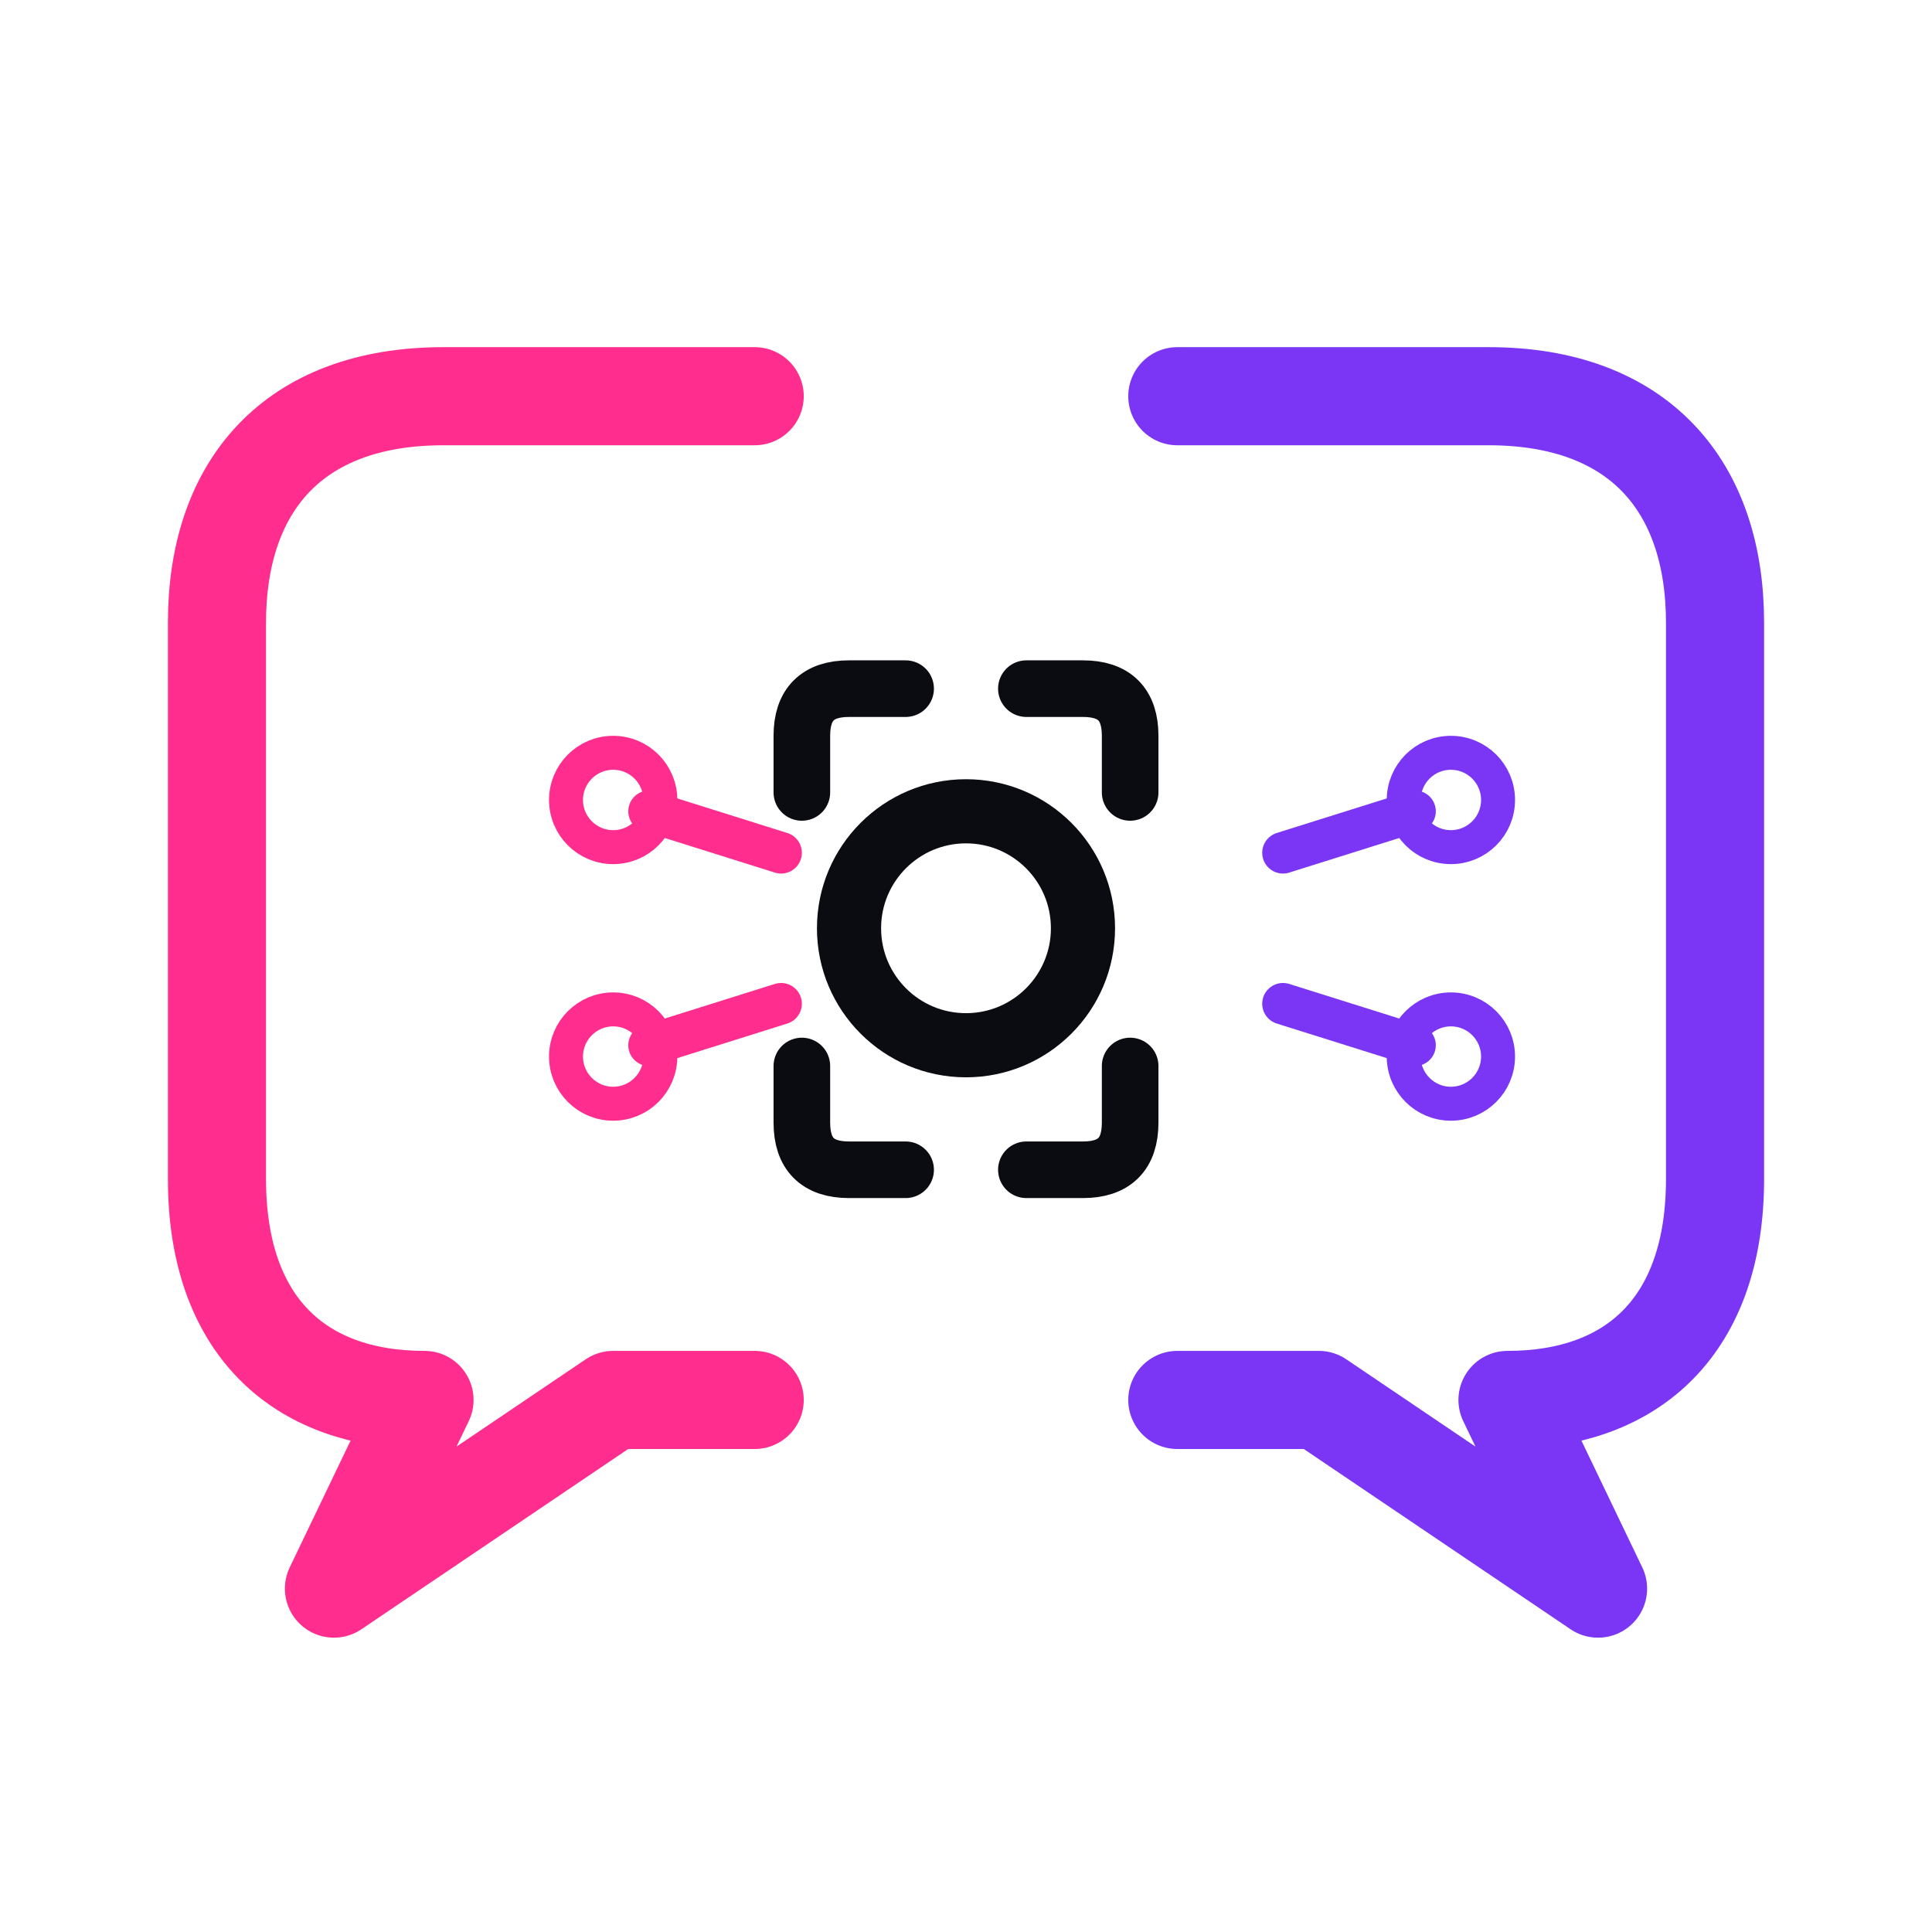
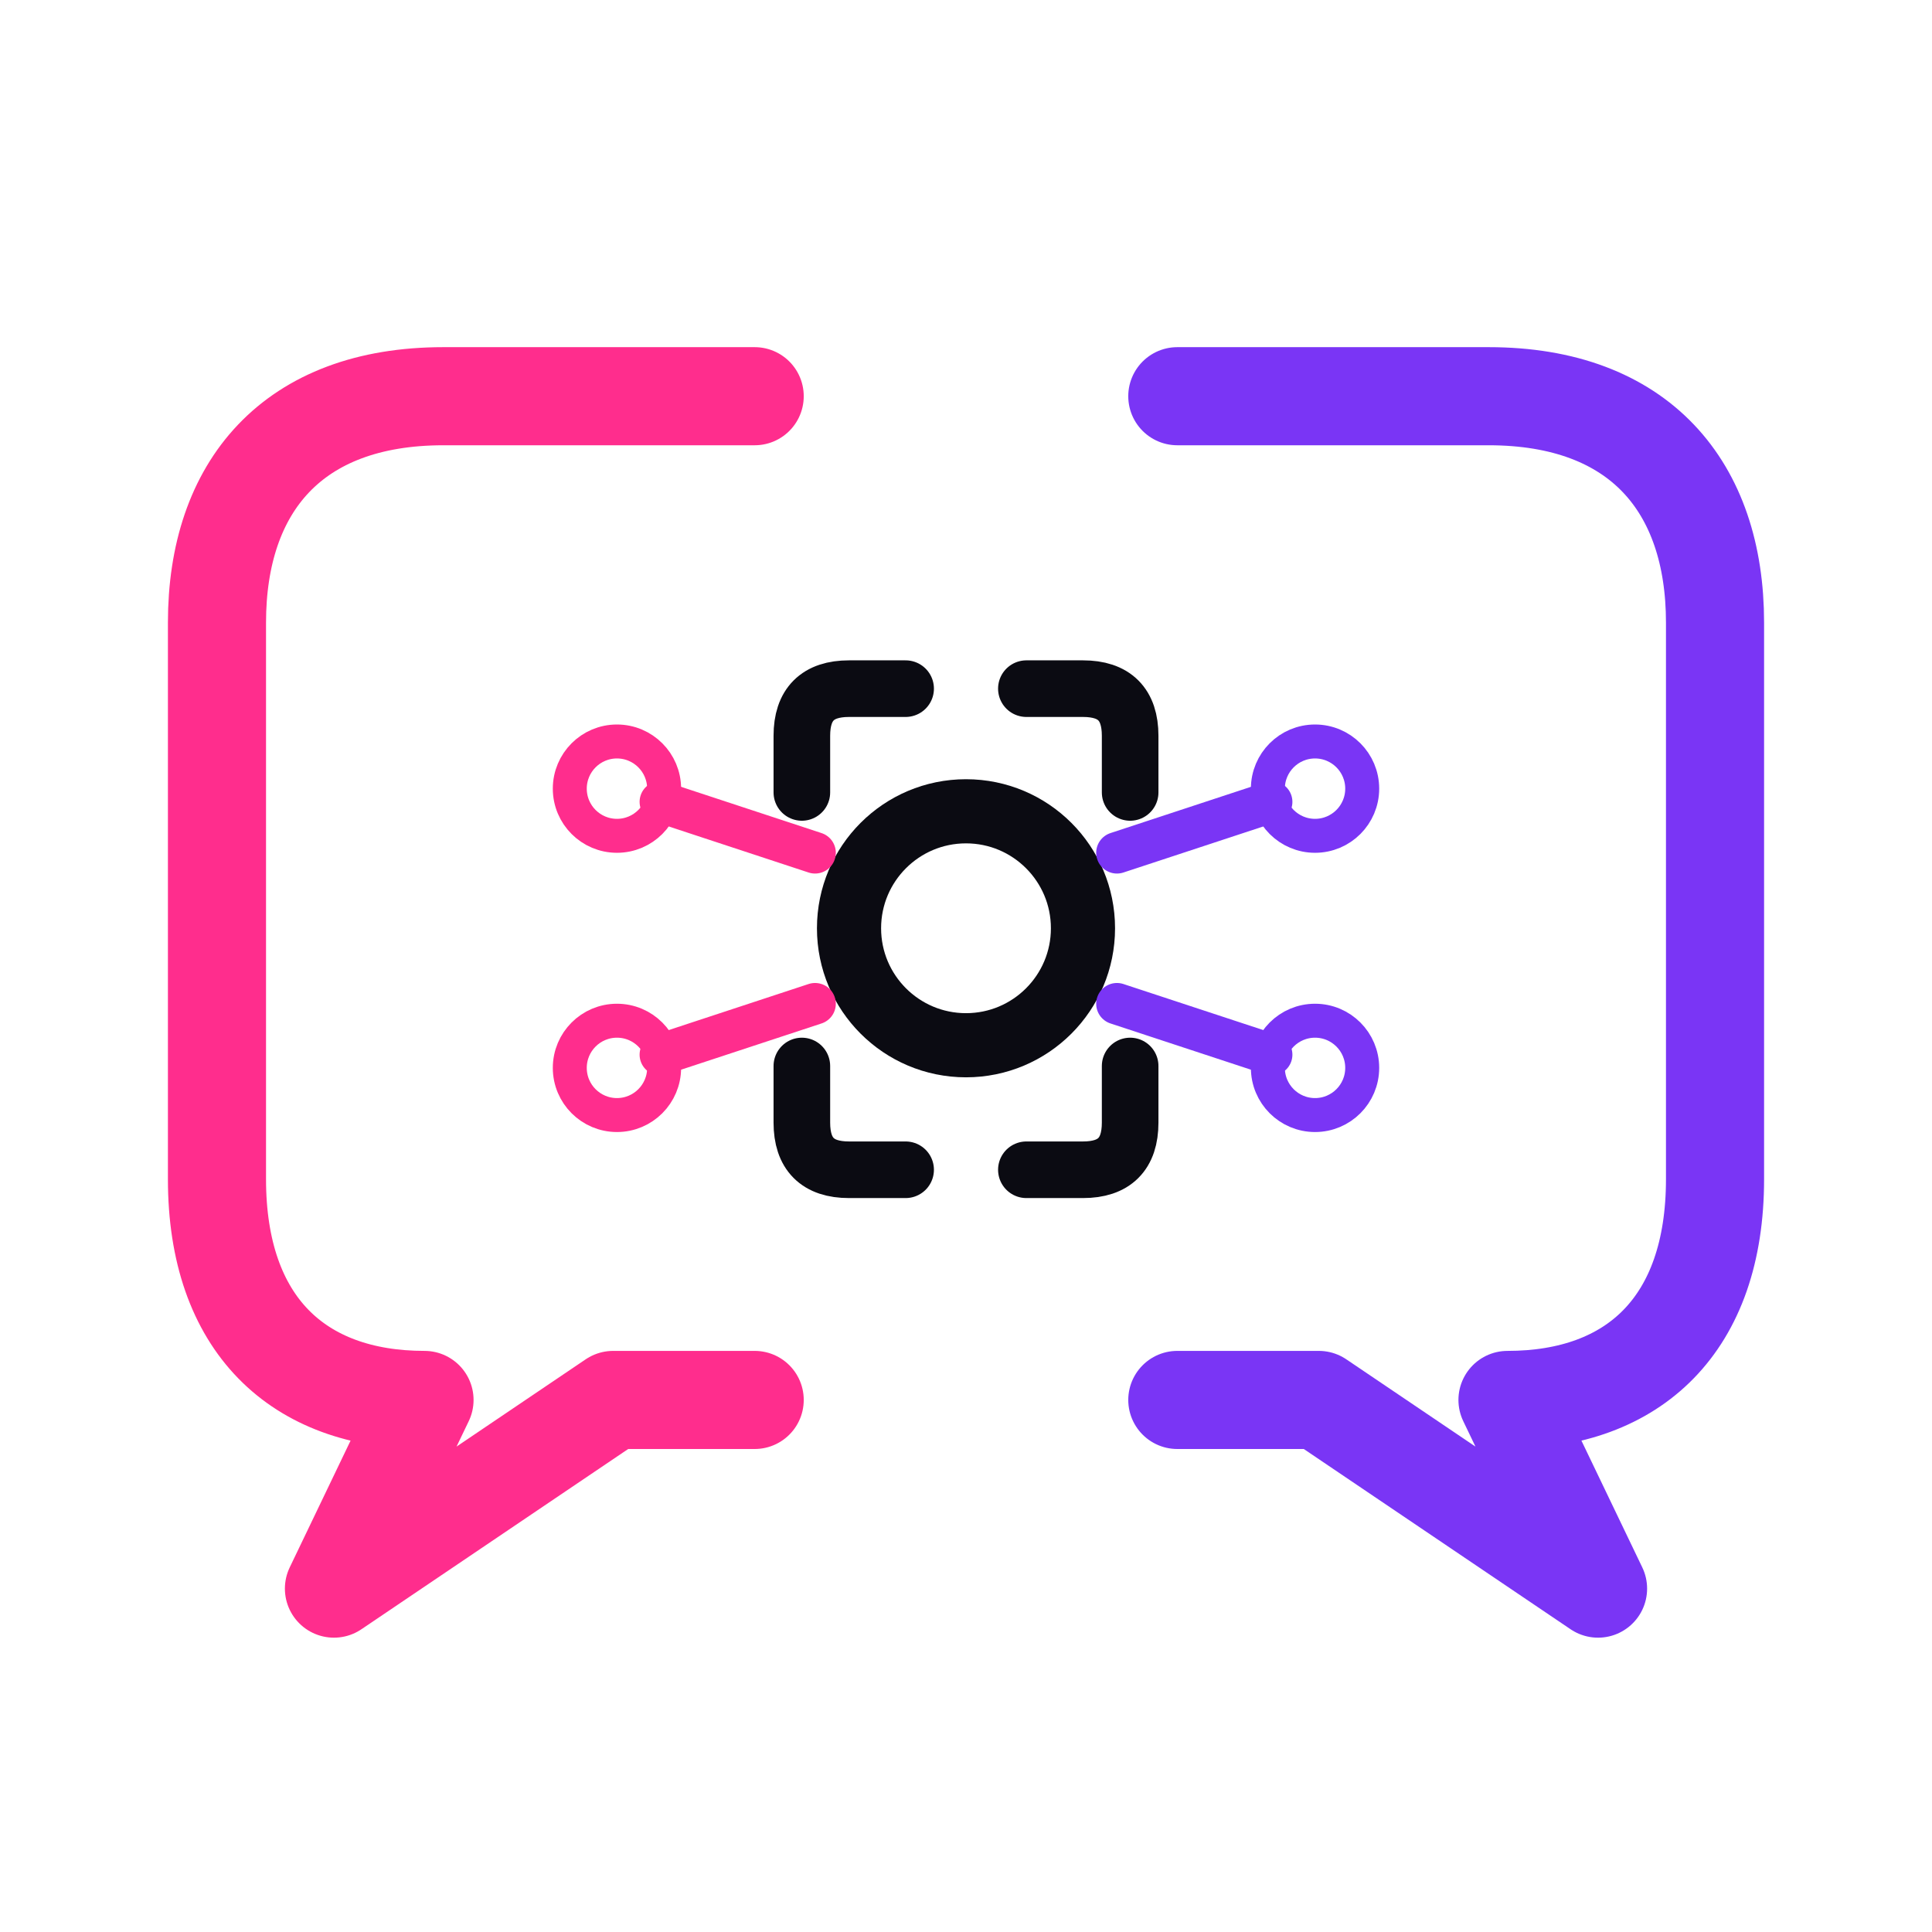
<svg xmlns="http://www.w3.org/2000/svg" viewBox="0 0 1024 1024" role="img" aria-label="Context Commander logo">
  <path d="M 400 210 H 235              C 155 210 115 258 115 330              V 625              C 115 702 158 742 225 742              L 177 842              L 325 742              H 400" fill="none" stroke="#FF2D8D" stroke-width="52" stroke-linecap="round" stroke-linejoin="round" />
  <path d="M 624 210 H 789              C 869 210 909 258 909 330              V 625              C 909 702 866 742 799 742              L 847 842              L 699 742              H 624" fill="none" stroke="#7A35F5" stroke-width="52" stroke-linecap="round" stroke-linejoin="round" />
  <circle cx="512" cy="492" r="62" fill="none" stroke="#0B0B12" stroke-width="34" />
  <path d="M 425 420 V 390 Q 425 365 450 365 H 480" fill="none" stroke="#0B0B12" stroke-width="30" stroke-linecap="round" />
  <path d="M 599 420 V 390 Q 599 365 574 365 H 544" fill="none" stroke="#0B0B12" stroke-width="30" stroke-linecap="round" />
  <path d="M 425 565 V 595 Q 425 620 450 620 H 480" fill="none" stroke="#0B0B12" stroke-width="30" stroke-linecap="round" />
  <path d="M 599 565 V 595 Q 599 620 574 620 H 544" fill="none" stroke="#0B0B12" stroke-width="30" stroke-linecap="round" />
-   <line x1="344" y1="430" x2="414" y2="452" stroke="#FF2D8D" stroke-width="22" stroke-linecap="round" />
-   <circle cx="325" cy="424" r="25" fill="none" stroke="#FF2D8D" stroke-width="18" />
-   <line x1="344" y1="554" x2="414" y2="532" stroke="#FF2D8D" stroke-width="22" stroke-linecap="round" />
-   <circle cx="325" cy="560" r="25" fill="none" stroke="#FF2D8D" stroke-width="18" />
-   <line x1="680" y1="452" x2="750" y2="430" stroke="#7A35F5" stroke-width="22" stroke-linecap="round" />
-   <circle cx="769" cy="424" r="25" fill="none" stroke="#7A35F5" stroke-width="18" />
-   <line x1="680" y1="532" x2="750" y2="554" stroke="#7A35F5" stroke-width="22" stroke-linecap="round" />
-   <circle cx="769" cy="560" r="25" fill="none" stroke="#7A35F5" stroke-width="18" />
+   <line x1="350" y1="425" x2="432" y2="452" stroke="#FF2D8D" stroke-width="22" stroke-linecap="round" />
+   <circle cx="327" cy="418" r="25" fill="none" stroke="#FF2D8D" stroke-width="18" />
+   <line x1="350" y1="559" x2="432" y2="532" stroke="#FF2D8D" stroke-width="22" stroke-linecap="round" />
+   <circle cx="327" cy="566" r="25" fill="none" stroke="#FF2D8D" stroke-width="18" />
+   <line x1="592" y1="452" x2="674" y2="425" stroke="#7A35F5" stroke-width="22" stroke-linecap="round" />
+   <circle cx="697" cy="418" r="25" fill="none" stroke="#7A35F5" stroke-width="18" />
+   <line x1="592" y1="532" x2="674" y2="559" stroke="#7A35F5" stroke-width="22" stroke-linecap="round" />
+   <circle cx="697" cy="566" r="25" fill="none" stroke="#7A35F5" stroke-width="18" />
</svg>
